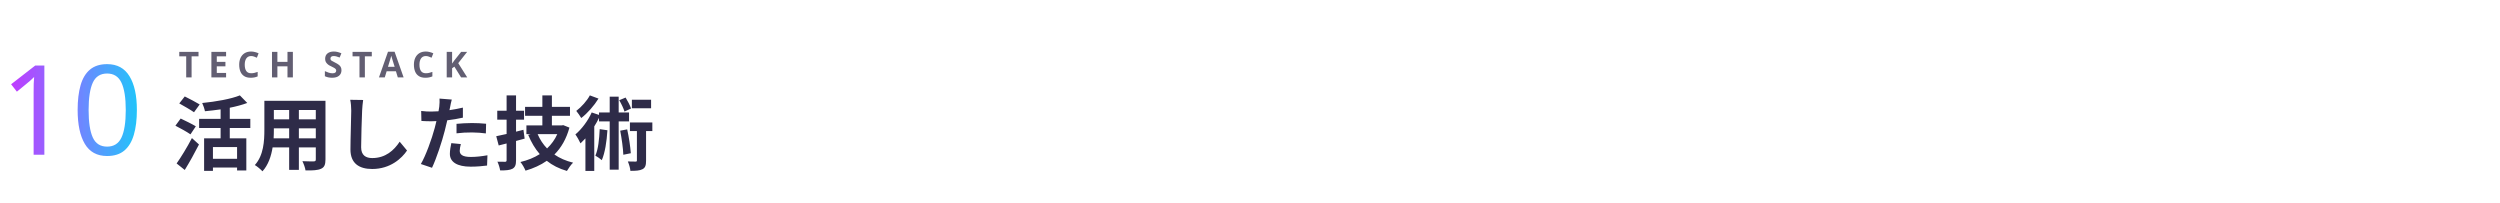
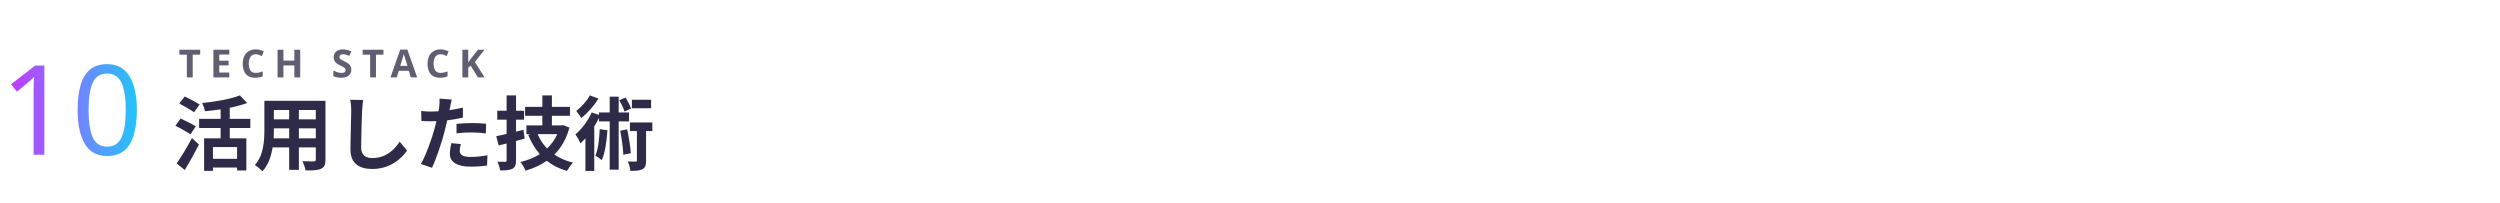
<svg xmlns="http://www.w3.org/2000/svg" viewBox="0 0 840 68" width="840" height="68" role="img">
  <defs>
    <filter id="glow" x="-30%" y="-30%" width="160%" height="160%">
      <feGaussianBlur stdDeviation="1.6" result="b" />
      <feMerge>
        <feMergeNode in="b" />
        <feMergeNode in="SourceGraphic" />
      </feMerge>
    </filter>
    <linearGradient id="brand" x1="0" y1="0" x2="1" y2="0">
      <stop offset="0" stop-color="#C03BFF" />
      <stop offset=".55" stop-color="#6F86FF" />
      <stop offset="1" stop-color="#22C4FA" />
    </linearGradient>
    <linearGradient id="bg" x1="0" y1="0" x2="1" y2="1">
      <stop offset="0" stop-color="#E8FAFF" />
      <stop offset="1" stop-color="#FFF5DC" />
    </linearGradient>
    <style>
.jp{font-family:'Hiragino Sans','Hiragino Kaku Gothic ProN','Yu Gothic UI','Yu Gothic','Meiryo','Noto Sans JP','Noto Sans CJK JP',sans-serif}
.disp{font-family:Impact,Haettenschweiler,'Anton','Arial Narrow Bold','Arial Black',sans-serif}
.gh{font-family:-apple-system,BlinkMacSystemFont,'Segoe UI','Noto Sans',Helvetica,Arial,sans-serif}
.rnd{font-family:RcRounded,'Hiragino Maru Gothic ProN','Yu Gothic UI','Noto Sans JP',sans-serif}
.hand{font-family:RcHand,'Hiragino Maru Gothic ProN','Yu Gothic UI','Noto Sans JP',sans-serif}
.mono{font-family:ui-monospace,SFMono-Regular,'Cascadia Mono',Consolas,'Liberation Mono',monospace}

@keyframes bob{0%,100%{transform:translateY(0)}50%{transform:translateY(-5px)}}
@keyframes blink{0%,90%,100%{transform:scaleY(1)}94%{transform:scaleY(.12)}}
@keyframes flow{to{stroke-dashoffset:-28}}
@keyframes pulse{0%,100%{opacity:.55}50%{opacity:1}}
.bob{animation:bob 2.6s ease-in-out infinite}
.eyes{transform-box:fill-box;transform-origin:center;animation:blink 4.8s infinite}
.flow{stroke-dasharray:6 8;animation:flow 1.1s linear infinite}
.pulse{animation:pulse 2.4s ease-in-out infinite}
@media (prefers-reduced-motion:reduce){.bob,.eyes,.flow,.pulse{animation:none}}
</style>
  </defs>
  <text x="0" y="52" class="disp" font-size="42" font-weight="400" fill="url(#brand)" text-anchor="start" textLength="44" lengthAdjust="spacingAndGlyphs">10</text>
-   <text x="60" y="26" class="gh" font-size="12" font-weight="600" fill="#625E72" text-anchor="start" letter-spacing="3">TECH STACK</text>
+   <text x="60" y="26" class="gh" font-size="13" font-weight="600" fill="#625E72" text-anchor="start" letter-spacing="3">TECH STACK</text>
  <text x="58" y="55" class="gh" font-size="27" font-weight="600" fill="#2E2B48" text-anchor="start">活用した技術</text>
</svg>
